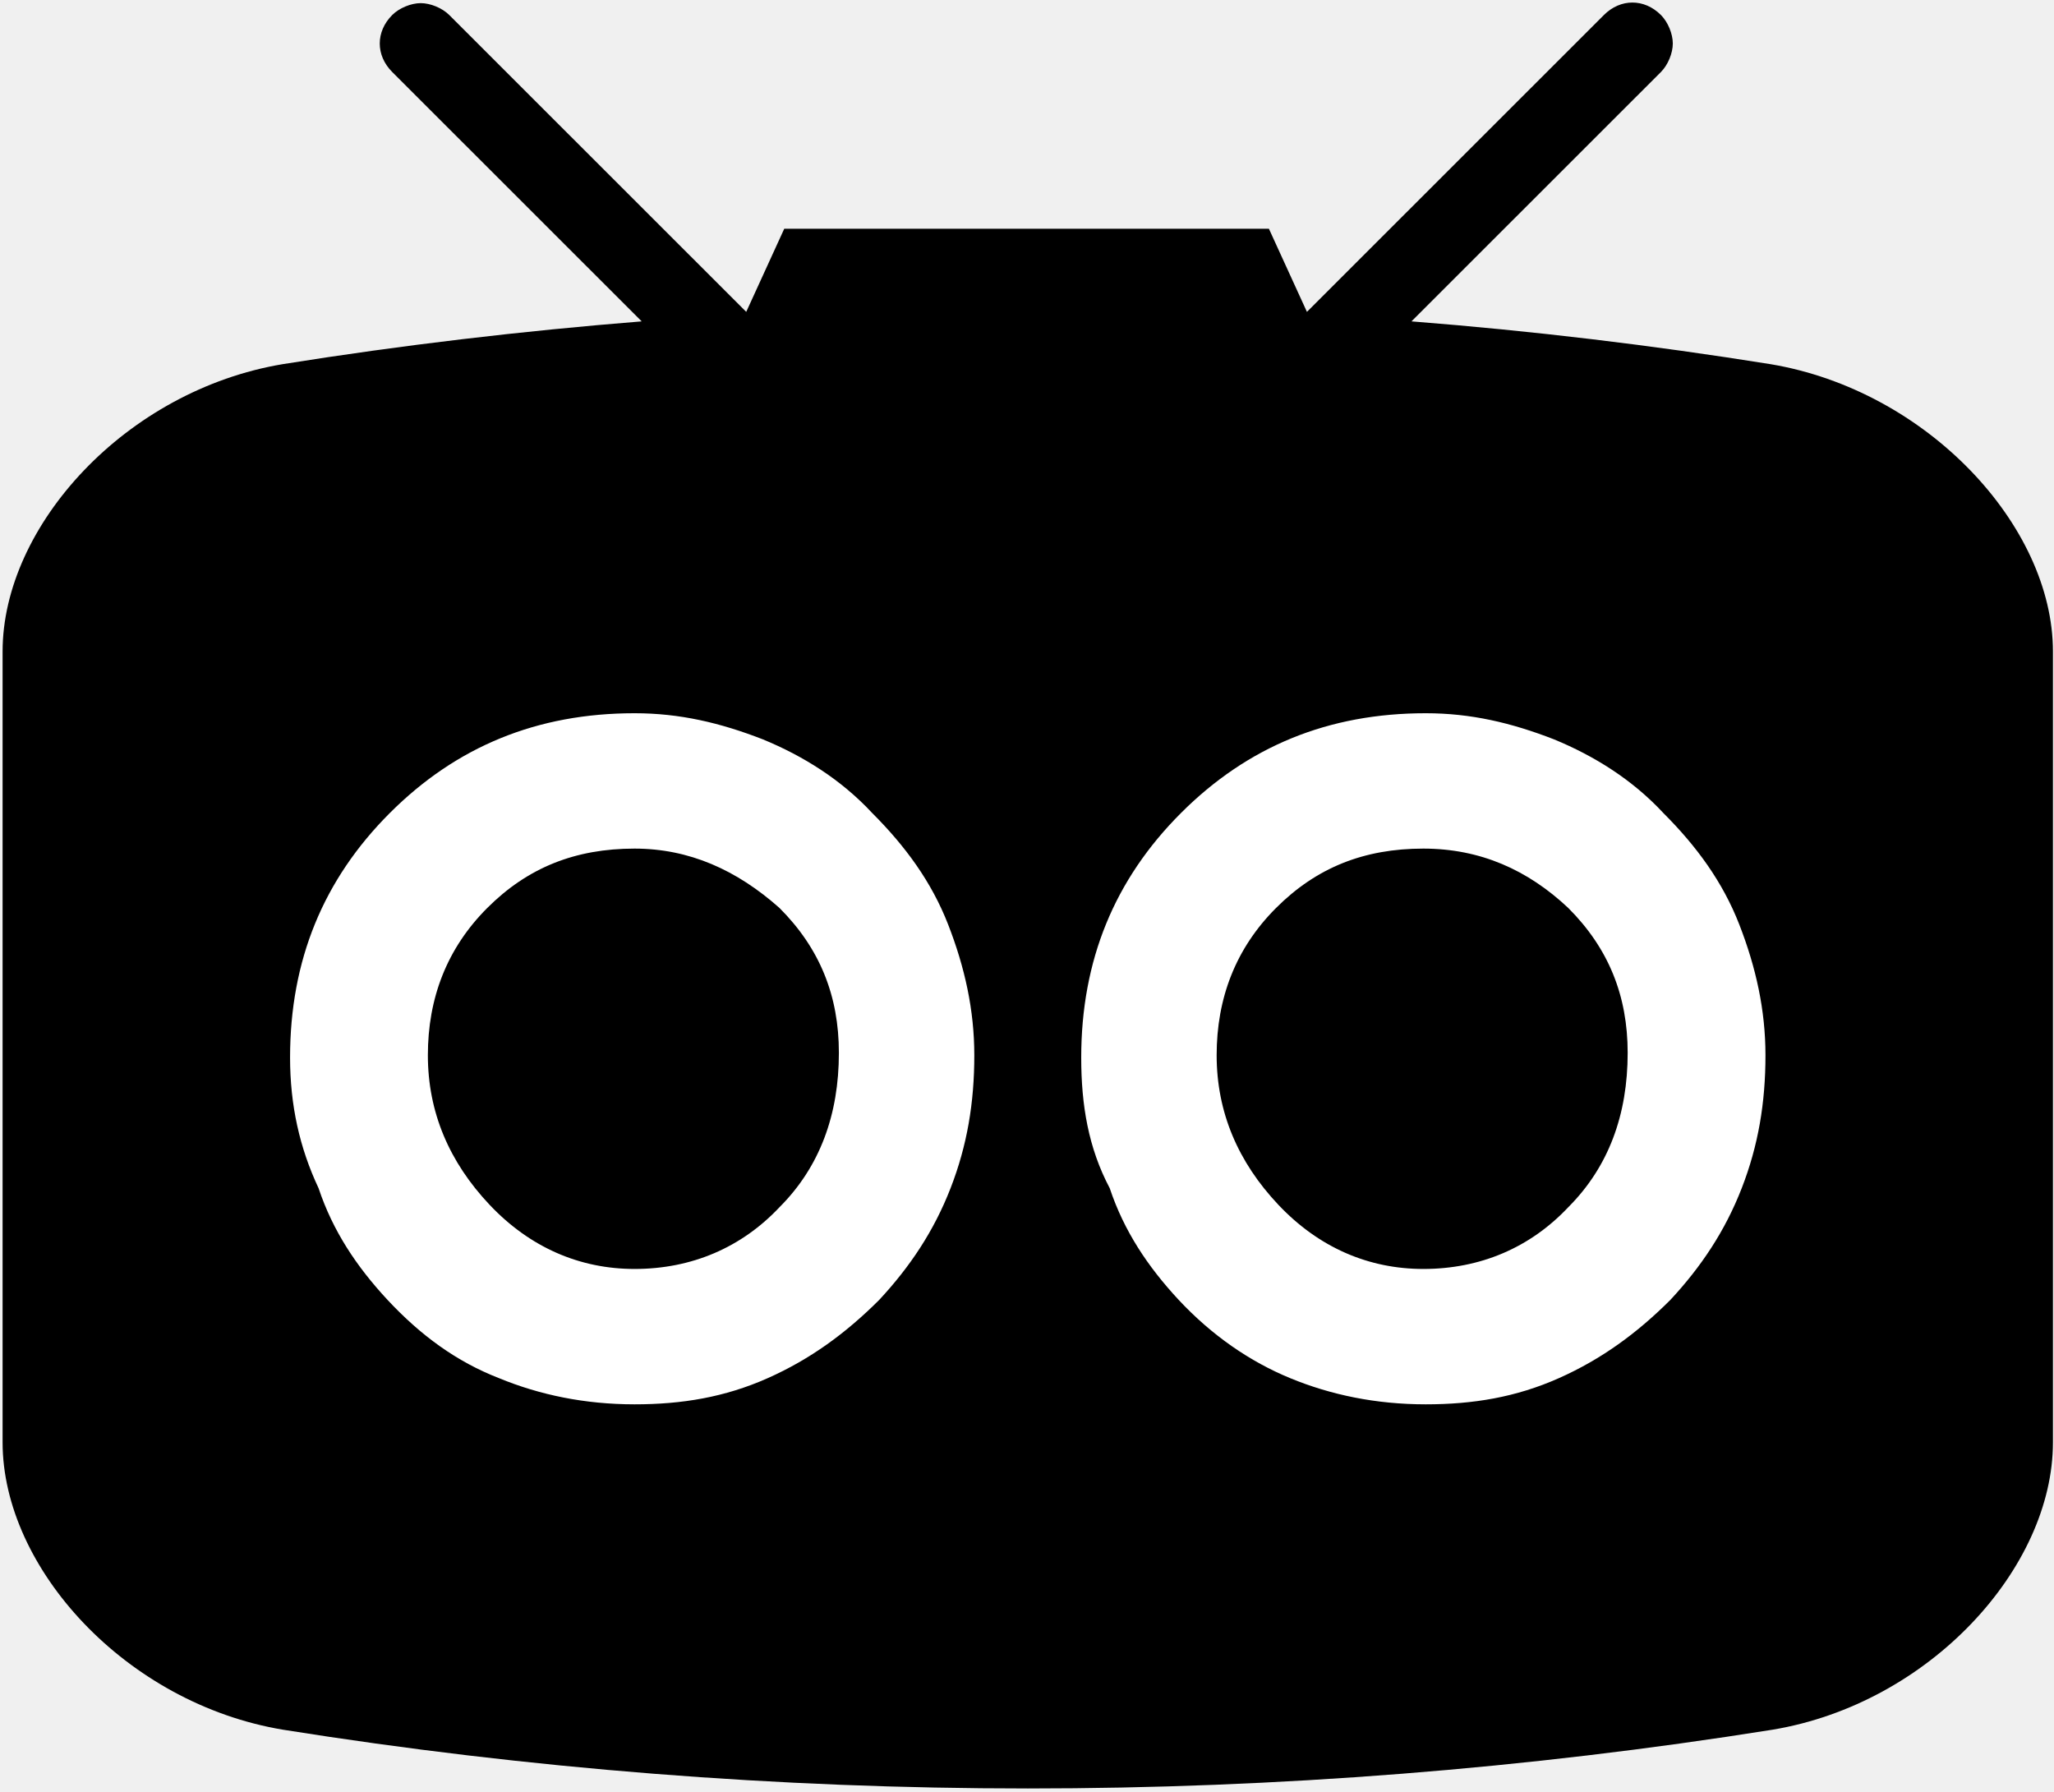
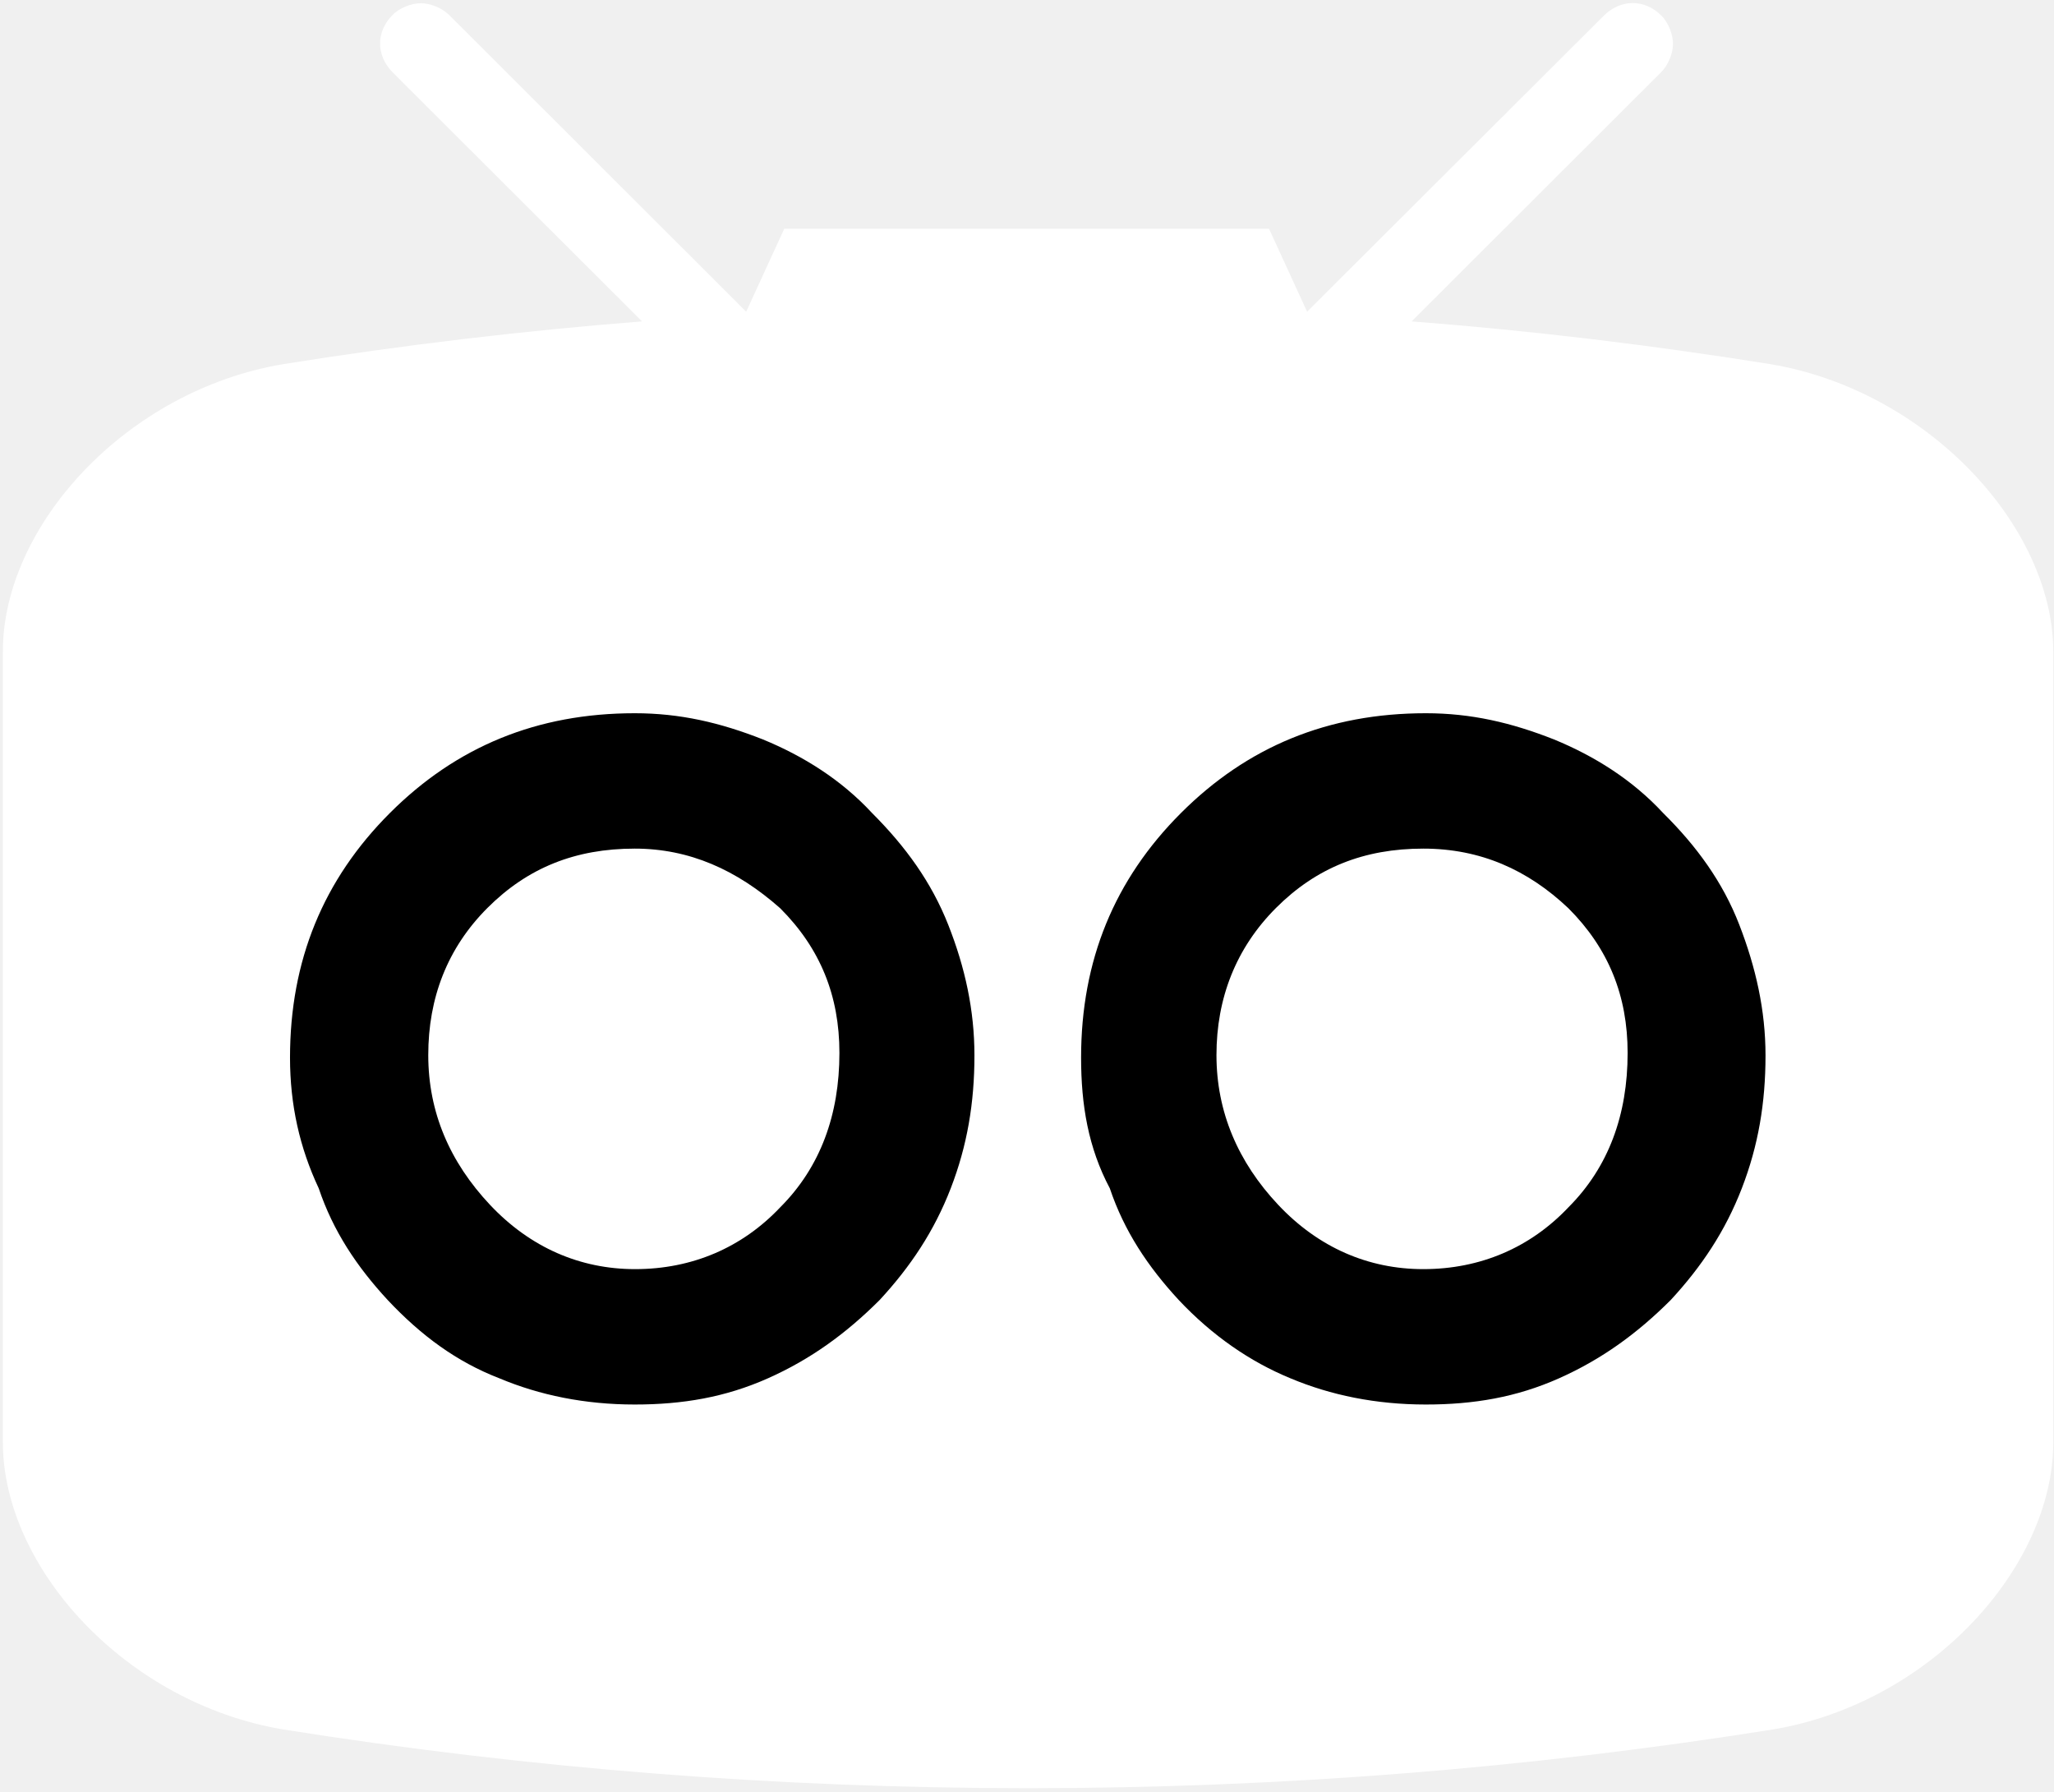
- <svg xmlns="http://www.w3.org/2000/svg" width="572px" height="499px" viewBox="0 0 572 499" version="1.1">
-   <defs />
-   <g id="Page-1" stroke="none" stroke-width="1" fill="none" fill-rule="evenodd">
+ <svg xmlns="http://www.w3.org/2000/svg" version="1.1" id="Laag_1" x="0px" y="0px" viewBox="0 0 572 499" style="enable-background:new 0 0 572 499;" xml:space="preserve">
+   <style type="text/css">
+     .st0{fill:#FFFFFF;}
+ </style>
+   <g id="Page-1">
    <g id="discover" transform="translate(1, 1)">
-       <path d="M491.972,100.395 C458.891,95.105 425.809,91.137 392.066,88.491 L461.537,19.051 C463.522,17.067 464.845,13.761 464.845,11.115 C464.845,8.47 463.522,5.163 461.537,3.179 C456.906,-1.45 450.29,-1.45 445.658,3.179 L362.955,85.846 L352.369,62.699 L284.883,62.699 L217.397,62.699 L206.811,85.846 L124.107,3.179 C122.122,1.195 118.814,-0.127 116.168,-0.127 C113.521,-0.127 110.213,1.195 108.228,3.179 C103.597,7.809 103.597,14.422 108.228,19.051 L177.699,88.491 C144.618,91.137 110.875,95.105 77.793,100.395 C34.126,107.67 -0.279,145.366 -0.279,180.417 L-0.279,400.641 C-0.279,435.691 34.126,473.387 77.793,480.662 C214.75,502.486 355.677,502.486 492.634,480.662 C536.301,473.387 570.706,435.691 570.706,400.641 L570.706,180.417 C570.706,145.366 535.64,107.67 491.972,100.395 L491.972,100.395 Z" id="Shape" fill="#000000" />
-       <g id="Group" transform="translate(81.76289, 197.6114)" fill="#FFFFFF">
-         <path d="M-1.985,95.893 C-1.985,68.779 7.278,46.293 25.803,27.776 C44.329,9.259 66.824,0 93.951,0 C106.522,0 117.77,2.645 129.679,7.275 C140.927,11.904 151.513,18.517 160.114,27.776 C169.377,37.035 176.655,46.955 181.286,58.859 C185.917,70.763 188.564,82.667 188.564,95.232 C188.564,108.459 186.579,120.363 181.948,132.267 C177.316,144.171 170.7,154.091 162.099,163.349 C152.836,172.608 142.912,179.883 131.002,185.173 C119.093,190.464 107.184,192.448 93.951,192.448 C80.057,192.448 67.486,189.803 56.238,185.173 C44.329,180.544 34.405,173.269 25.142,163.349 C16.541,154.091 9.924,144.171 5.955,132.267 C0.662,121.024 -1.985,109.12 -1.985,95.893 L-1.985,95.893 Z M93.951,37.696 C77.41,37.696 64.178,42.987 52.93,54.229 C41.683,65.472 36.39,79.36 36.39,95.232 C36.39,111.104 42.344,124.992 53.592,136.896 C64.84,148.8 78.734,154.752 93.951,154.752 C109.83,154.752 123.724,148.8 134.31,137.557 C145.558,126.315 150.851,111.765 150.851,94.571 C150.851,78.699 145.558,65.472 134.31,54.229 C122.401,43.648 109.169,37.696 93.951,37.696 L93.951,37.696 Z" id="Shape" />
-         <path d="M218.337,95.893 C218.337,68.779 227.6,46.293 246.126,27.776 C264.651,9.259 287.147,0 314.273,0 C326.844,0 338.092,2.645 350.001,7.275 C361.249,11.904 371.835,18.517 380.436,27.776 C389.699,37.035 396.977,46.955 401.608,58.859 C406.24,70.763 408.886,82.667 408.886,95.232 C408.886,108.459 406.901,120.363 402.27,132.267 C397.638,144.171 391.022,154.091 382.421,163.349 C373.158,172.608 363.234,179.883 351.324,185.173 C339.415,190.464 327.506,192.448 314.273,192.448 C300.379,192.448 287.808,189.803 276.56,185.173 C265.313,180.544 254.727,173.269 245.464,163.349 C236.863,154.091 230.247,144.171 226.277,132.267 C220.322,121.024 218.337,109.12 218.337,95.893 L218.337,95.893 Z M313.612,37.696 C297.071,37.696 283.838,42.987 272.591,54.229 C261.343,65.472 256.05,79.36 256.05,95.232 C256.05,111.104 262.005,124.992 273.252,136.896 C284.5,148.8 298.394,154.752 313.612,154.752 C329.491,154.752 343.385,148.8 353.971,137.557 C365.219,126.315 370.512,111.765 370.512,94.571 C370.512,78.699 365.219,65.472 353.971,54.229 C342.723,43.648 329.491,37.696 313.612,37.696 L313.612,37.696 Z" id="Shape" />
+       <path id="Shape" class="st0" d="M492,100.4c-33.1-5.3-66.2-9.3-99.9-11.9l69.5-69.4             c2-2,3.3-5.3,3.3-7.9s-1.3-6-3.3-7.9c-4.6-4.6-11.2-4.6-15.9,0L363,85.8l-10.6-23.1h-67.5h-67.5l-10.6,23.1L124.1,3.2             c-2-2-5.3-3.3-7.9-3.3c-2.6,0-6,1.3-7.9,3.3c-4.6,4.6-4.6,11.2,0,15.9l69.5,69.4c-33.1,2.6-66.8,6.6-99.9,11.9             c-43.7,7.3-78.1,45-78.1,80v220.2c0,35.1,34.4,72.7,78.1,80c137,21.8,277.9,21.8,414.8,0c43.7-7.3,78.1-45,78.1-80V180.4             C570.7,145.4,535.6,107.7,492,100.4L492,100.4z" />
+       <g id="Group" transform="translate(81.76289, 197.6114)">
+         <path id="Shape_1_" d="M-2,95.9c0-27.1,9.3-49.6,27.8-68.1S66.8,0,94,0c12.6,0,23.8,2.6,35.7,7.3c11.2,4.6,21.8,11.2,30.4,20.5                 c9.3,9.3,16.5,19.2,21.2,31.1s7.3,23.8,7.3,36.4c0,13.2-2,25.1-6.6,37s-11.2,21.8-19.8,31.1c-9.3,9.3-19.2,16.5-31.1,21.8                 c-11.9,5.3-23.8,7.3-37.1,7.3c-13.9,0-26.5-2.6-37.7-7.3c-11.9-4.6-21.8-11.9-31.1-21.8c-8.6-9.3-15.2-19.2-19.2-31.1                 C0.7,121-2,109.1-2,95.9L-2,95.9z M94,37.7c-16.5,0-29.8,5.3-41,16.5s-16.5,25.1-16.5,41s6,29.8,17.2,41.7s25.1,17.9,40.4,17.9                 c15.9,0,29.8-6,40.4-17.2c11.2-11.2,16.5-25.8,16.5-43c0-15.9-5.3-29.1-16.5-40.3C122.4,43.6,109.2,37.7,94,37.7L94,37.7z" />
+         <path id="Shape_2_" d="M218.3,95.9c0-27.1,9.3-49.6,27.8-68.1S287.1,0,314.3,0c12.6,0,23.8,2.6,35.7,7.3                 c11.2,4.6,21.8,11.2,30.4,20.5C389.7,37,397,47,401.6,58.9c4.6,11.9,7.3,23.8,7.3,36.4c0,13.2-2,25.1-6.6,37                 c-4.6,11.9-11.2,21.8-19.8,31.1c-9.3,9.3-19.2,16.5-31.1,21.8c-11.9,5.3-23.8,7.3-37.1,7.3c-13.9,0-26.5-2.6-37.7-7.3                 c-11.2-4.6-21.8-11.9-31.1-21.8c-8.6-9.3-15.2-19.2-19.2-31.1C220.3,121,218.3,109.1,218.3,95.9L218.3,95.9z M313.6,37.7                 c-16.5,0-29.8,5.3-41,16.5S256,79.4,256,95.2s6,29.8,17.2,41.7s25.1,17.9,40.4,17.9c15.9,0,29.8-6,40.4-17.2                 c11.2-11.2,16.5-25.8,16.5-43c0-15.9-5.3-29.1-16.5-40.3C342.7,43.6,329.5,37.7,313.6,37.7L313.6,37.7z" />
      </g>
    </g>
  </g>
</svg>
